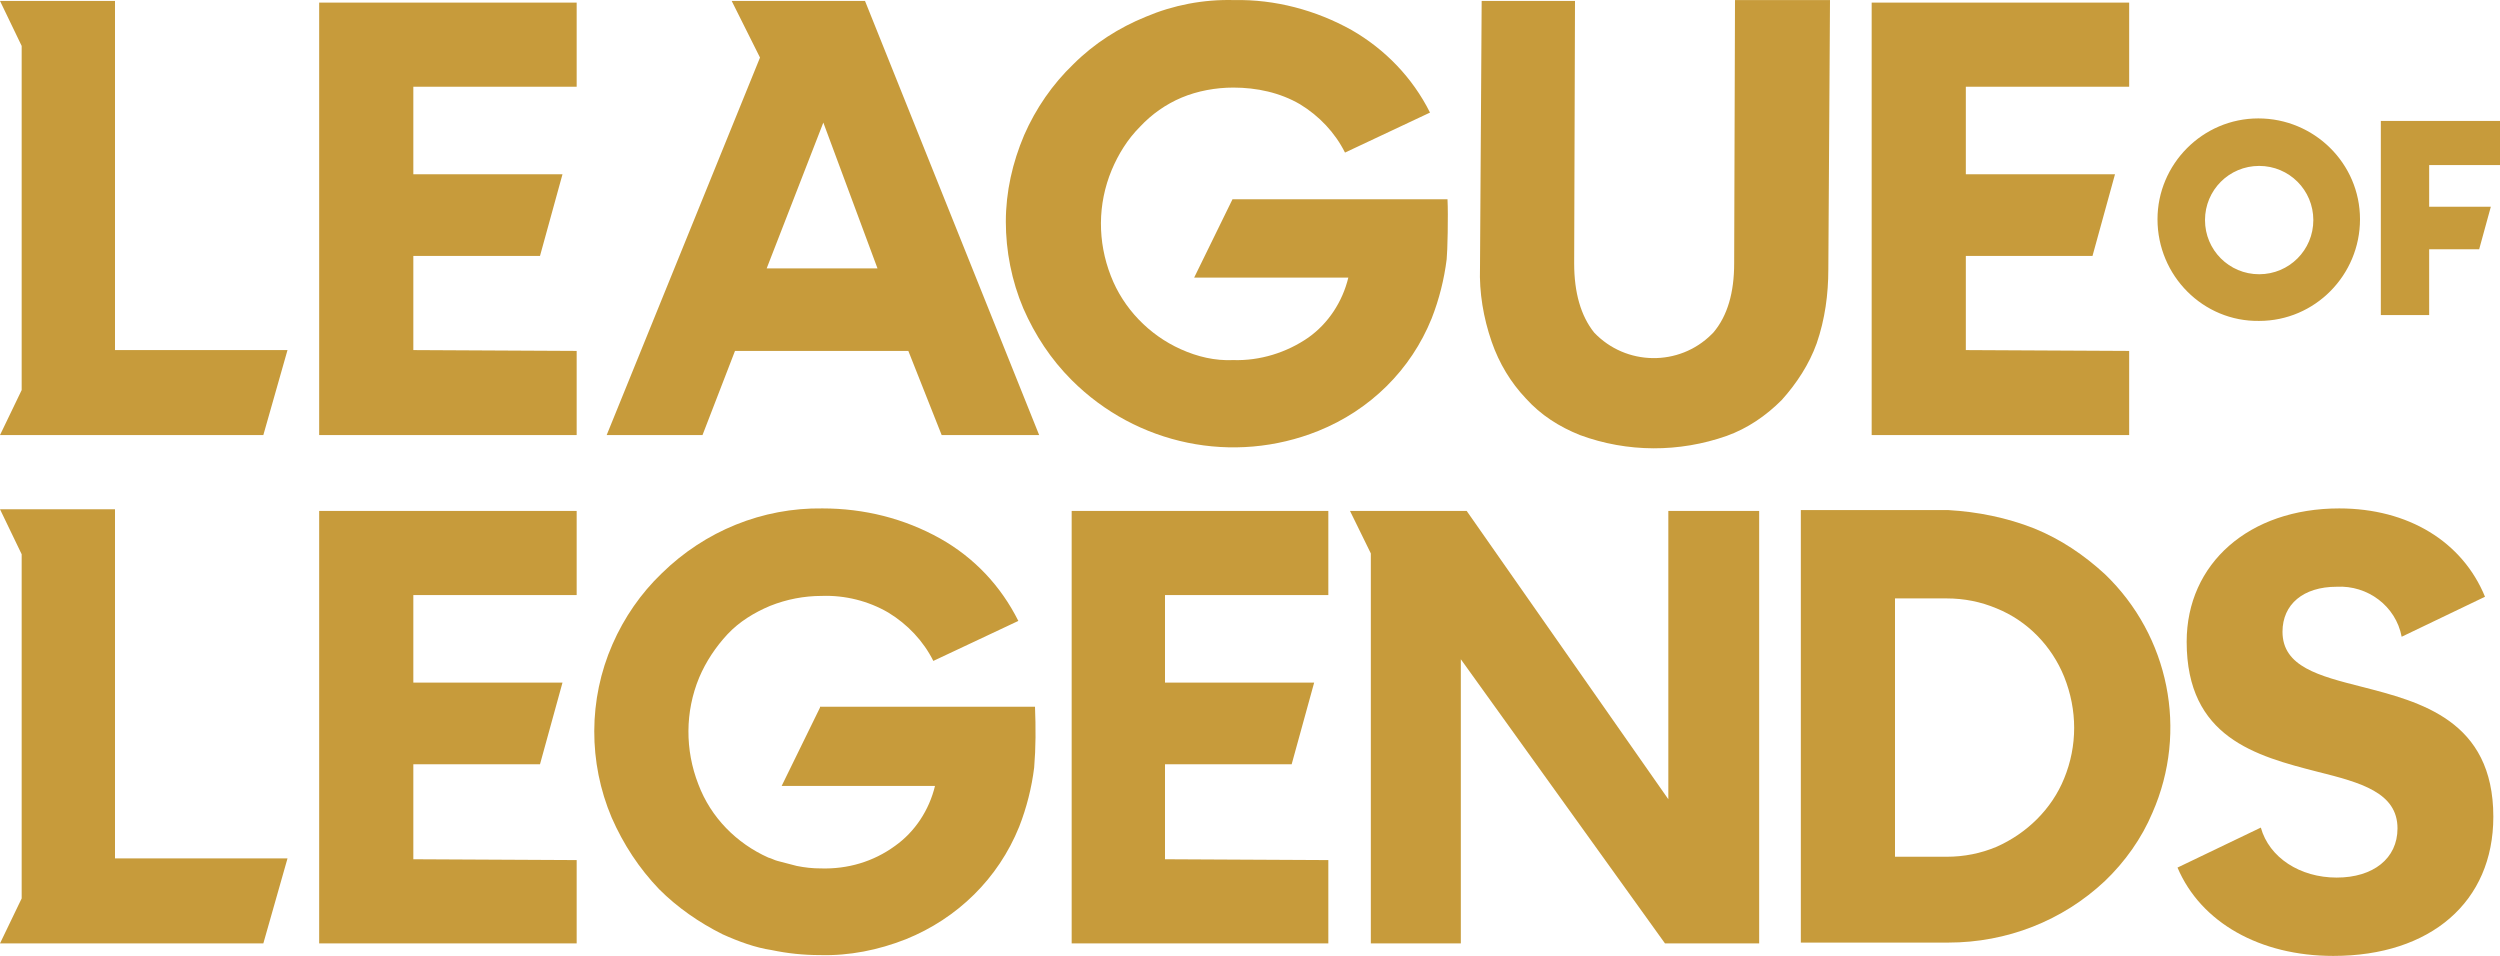
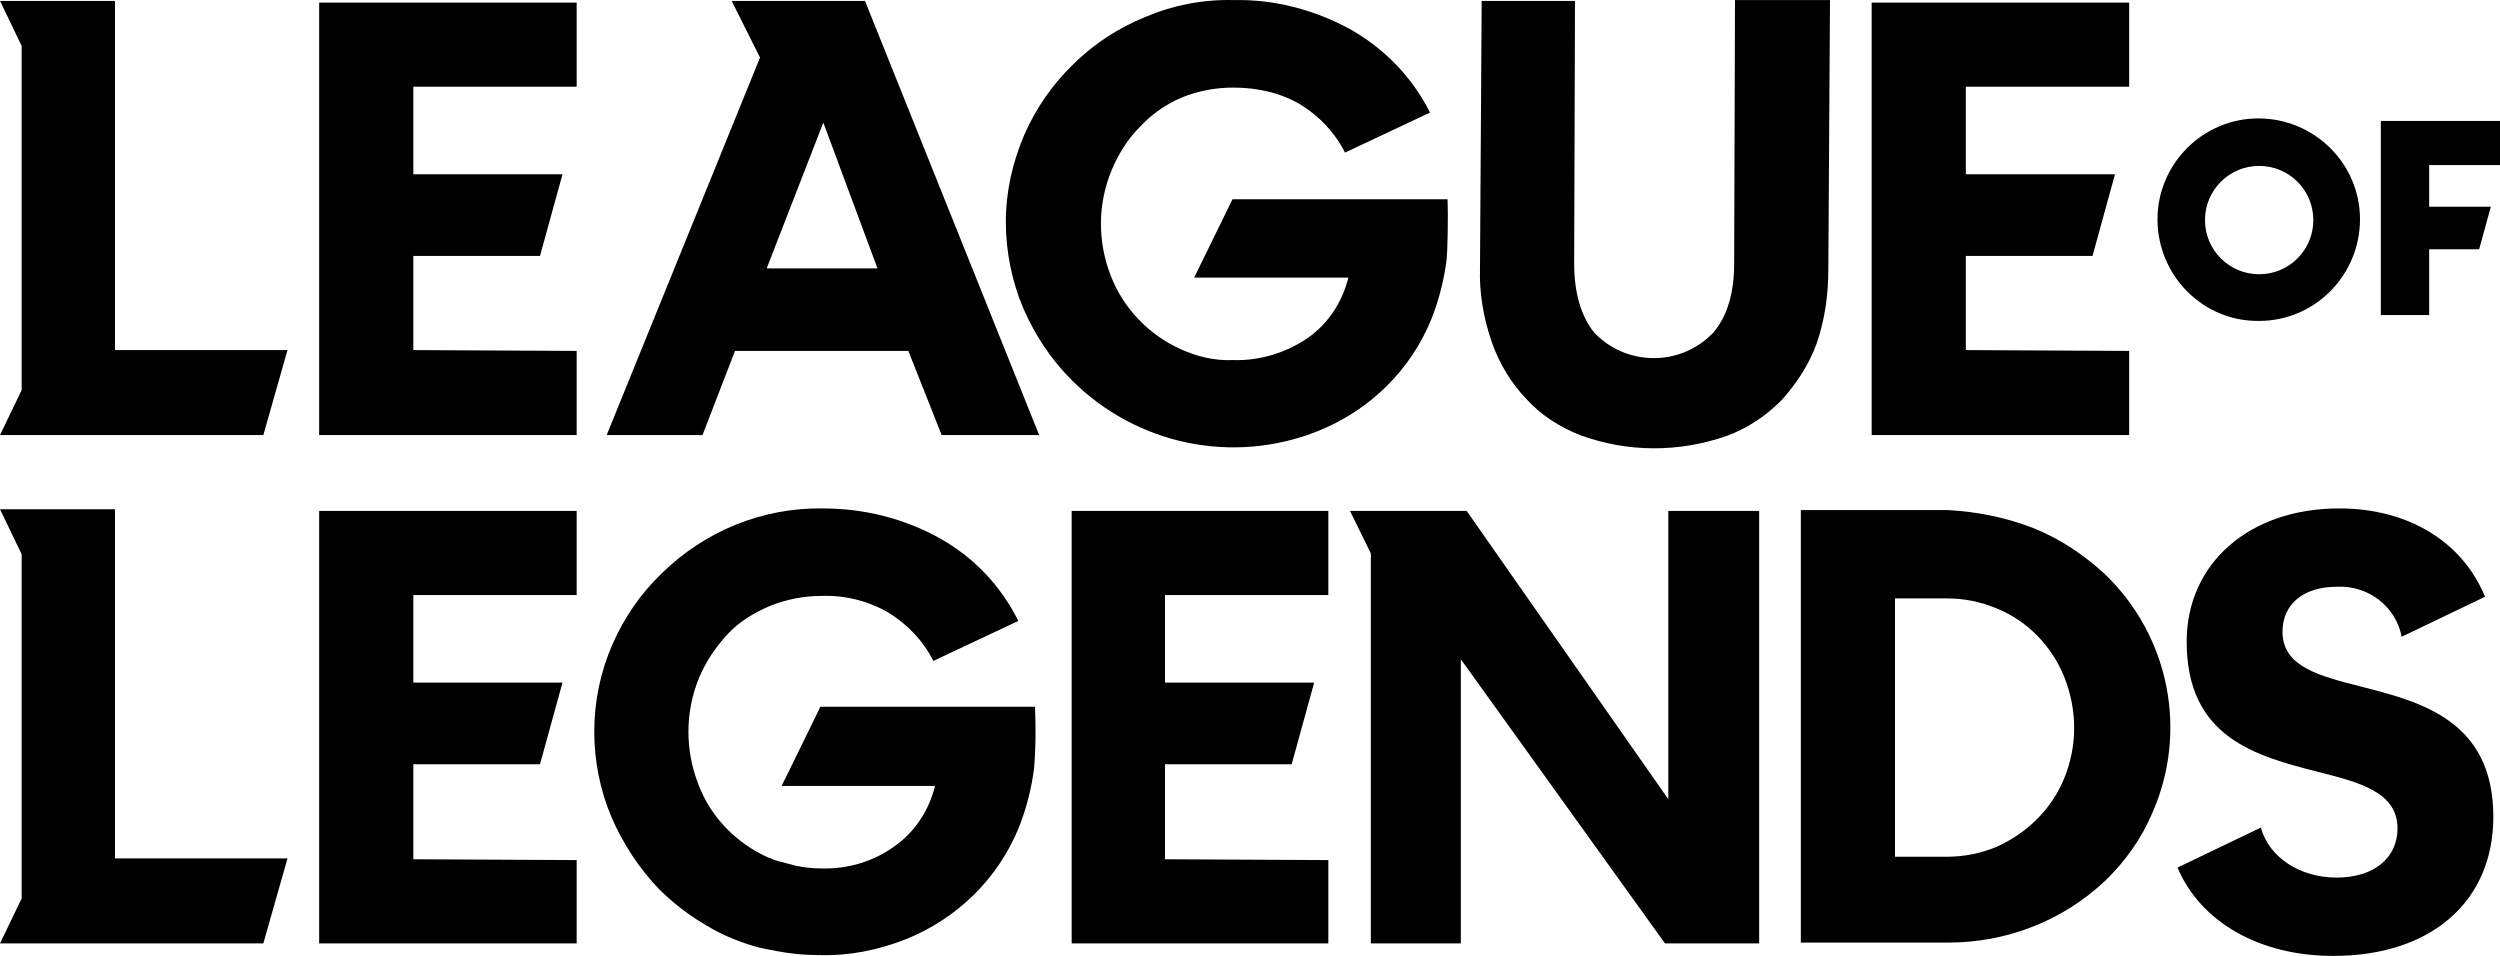
<svg xmlns="http://www.w3.org/2000/svg" width="600" height="229.42" version="1.1" viewBox="0 0 600 229.42">
-   <g fill="#c79b3b">
+   <g fill="#000000">
    <path d="m566.8 164.82c-10.2-2.6-19-4.8-19-13.2 0-6.6 5-10.8 13-10.8 7.4-0.4 14.2 4.6 15.6 12l20-9.6c-5.4-13.2-18.4-21.2-35-21.2-21.6 0-36.6 13.2-36.6 32 0 23 16.6 27.4 31.4 31.2 10.4 2.6 19.2 5 19.2 13.6 0 7.2-5.8 11.8-14.6 11.8s-16.2-4.8-18.2-12l-20 9.6c5.6 13.2 19.8 21.2 37.4 21.2 23.4 0 38.4-13 38.4-33.4 0-23.2-17.6-27.6-31.6-31.2z" />
    <path d="m600 29.019v10.6h-17v10h14.8l-2.8 10.2h-12v15.8h-11.6v-46.6z" />
    <path d="m542.2 39.819c7.2 0 13 5.8 13 13s-5.8 13-13 13-13-5.8-13-13 5.8-13 13-13zm0 37.2c13.4 0 24.2-11 24.2-24.4s-11-24.2-24.4-24.2-24.2 11-24.2 24.2c0 13.6 11 24.6 24.4 24.4z" />
    <path d="m329 226.42h21.6v-68.2l49 68.2h22.6v-103.8h-21.8v69.2l-48.4-69.2h-28l5 10.2z" />
    <path d="m495.4 186.82c-3 7.4-9 13.2-16.2 16.4-3.8 1.6-7.8 2.4-12 2.4h-12.4v-62h12.4c4.2 0 8.2 0.8 12 2.4 7.4 3 13.2 9 16.2 16.4 3.2 8 3.2 16.6 0 24.4zm-7.2-60c-6.6-2.6-13.6-4-20.6-4.4h-35.4v103.8h35.4c14 0 27.4-5.2 37.6-14.8 4.8-4.6 8.8-10.2 11.4-16.4 8.6-19.6 4-42.4-11.4-57.2-5-4.6-10.6-8.4-17-11z" />
    <path d="m138.4 226.42h-61.8v-103.8h61.8v20.2h-39.2v21h35.8l-5.4 19.6h-30.4v22.8l39.2 0.2z" />
    <path d="m279.6 142.82h39.2v-20.2h-61.6v103.8h61.6v-20l-39.2-0.2v-22.8h30.4l5.4-19.6h-35.8z" />
    <path d="m358 82.019c-2-5.8-3-11.8-2.8-17.8l0.4-64h22.4l-0.2 63c0 7 1.6 12.6 4.8 16.6 7.6 8 20.4 8.2 28.2 0.4l0.4-0.4c3.4-4 5-9.6 5-16.6l0.2-63.2h22.8l-0.4 64.6c0 6-0.8 12-2.8 17.8-1.8 5-4.8 9.6-8.4 13.6-3.8 3.8-8.2 6.8-13.2 8.6-11.4 4-23.8 4-35.2-0.2-5-2-9.4-4.8-13-8.8-3.6-3.8-6.4-8.4-8.2-13.6z" />
    <path d="m245.6 74.019c-2.8-6.6-4.2-13.8-4.2-20.8 0-7.2 1.6-14.2 4.4-20.8 2.8-6.4 6.8-12.2 11.8-17 5-5 11-8.8 17.4-11.4 6.6-2.8 13.8-4.2 21.2-4 9.8-0.2 19.6 2.4 28.2 7.2 8 4.6 14.6 11.4 18.8 19.8l-20.4 9.6c-2.4-4.8-6.2-8.8-10.8-11.6-4.8-2.8-10.4-4-16-4-4.2 0-8.6 0.8-12.4 2.4-3.8 1.6-7.2 4-10 7-3 3-5.2 6.6-6.8 10.4-3.4 8.2-3.4 17.2-0.2 25.4 3 7.8 9.2 14.2 16.8 17.6 4 1.8 8.2 2.8 12.6 2.6 6.4 0.2 12.8-1.8 18-5.4 4.8-3.4 8.2-8.6 9.6-14.4h-37l9.2-18.8h51.6c0.2 4 0 12.6-0.2 14.4-0.6 4.8-1.8 9.6-3.6 14.2-5 12.4-14.8 22-27.2 27-20.4 8.2-43.6 3.4-59.2-12.2-5-5-8.8-10.8-11.6-17.2z" />
    <path d="m5.2 93.619v-82.6l-5.2-10.8h27.6v83.8h41.4l-5.8 20.4h-63.2z" />
    <path d="m5.2 215.62v-82.6l-5.2-10.8h27.6v83.8h41.4l-5.8 20.4h-63.2z" />
    <path d="m138.4 104.42h-61.8v-103.8h61.8v20.2h-39.2v21h35.8l-5.4 19.6h-30.4v22.6l39.2 0.2z" />
    <path d="m510.8 104.42h-61.6v-103.8h61.8v20.2h-39.2v21h35.8l-5.4 19.6h-30.4v22.6l39.2 0.2v20.2z" />
    <path d="m197.6 29.419 13 35h-26.6zm-29 75 7.8-20.2h41.6l8 20.2h23.4l-41.8-104.2h-32l6.8 13.6-36.8 90.6z" />
    <path d="m185.2 228.02c3.8 0.8 7.6 1.2 11.6 1.2 7 0.2 14-1.2 20.6-3.8 12.4-5 22.2-14.6 27.2-27 1.8-4.6 3-9.4 3.6-14.2 0.4-4.8 0.4-9.6 0.2-14.6h-51.6v0.2l-9.2 18.8h36.8c-1.4 5.8-4.8 11-9.6 14.4-5.2 3.8-11.4 5.6-17.8 5.4-2 0-3.8-0.2-5.8-0.6l-4.6-1.2c-0.8-0.2-1.4-0.6-2.2-0.8-7.6-3.4-13.8-9.6-16.8-17.6-3.2-8.2-3.2-17.4 0.2-25.6 1.6-3.8 4-7.4 6.8-10.4s6.4-5.2 10.2-6.8c4-1.6 8.2-2.4 12.4-2.4 5.6-0.2 11.2 1.2 16 4 4.6 2.8 8.4 6.8 10.8 11.6l20.4-9.6c-4.2-8.4-10.6-15.2-18.8-19.8-8.6-4.8-18.2-7.2-28.2-7.2-14.4-0.2-28.2 5.4-38.6 15.6-5 4.8-9 10.6-11.8 17-5.8 13.2-5.8 28.4-0.2 41.6 2.8 6.4 6.6 12.2 11.4 17.2 4.4 4.4 9.6 8 15.2 10.8 3.933 1.772 7.867 3.209 11.8 3.8z" />
  </g>
</svg>
